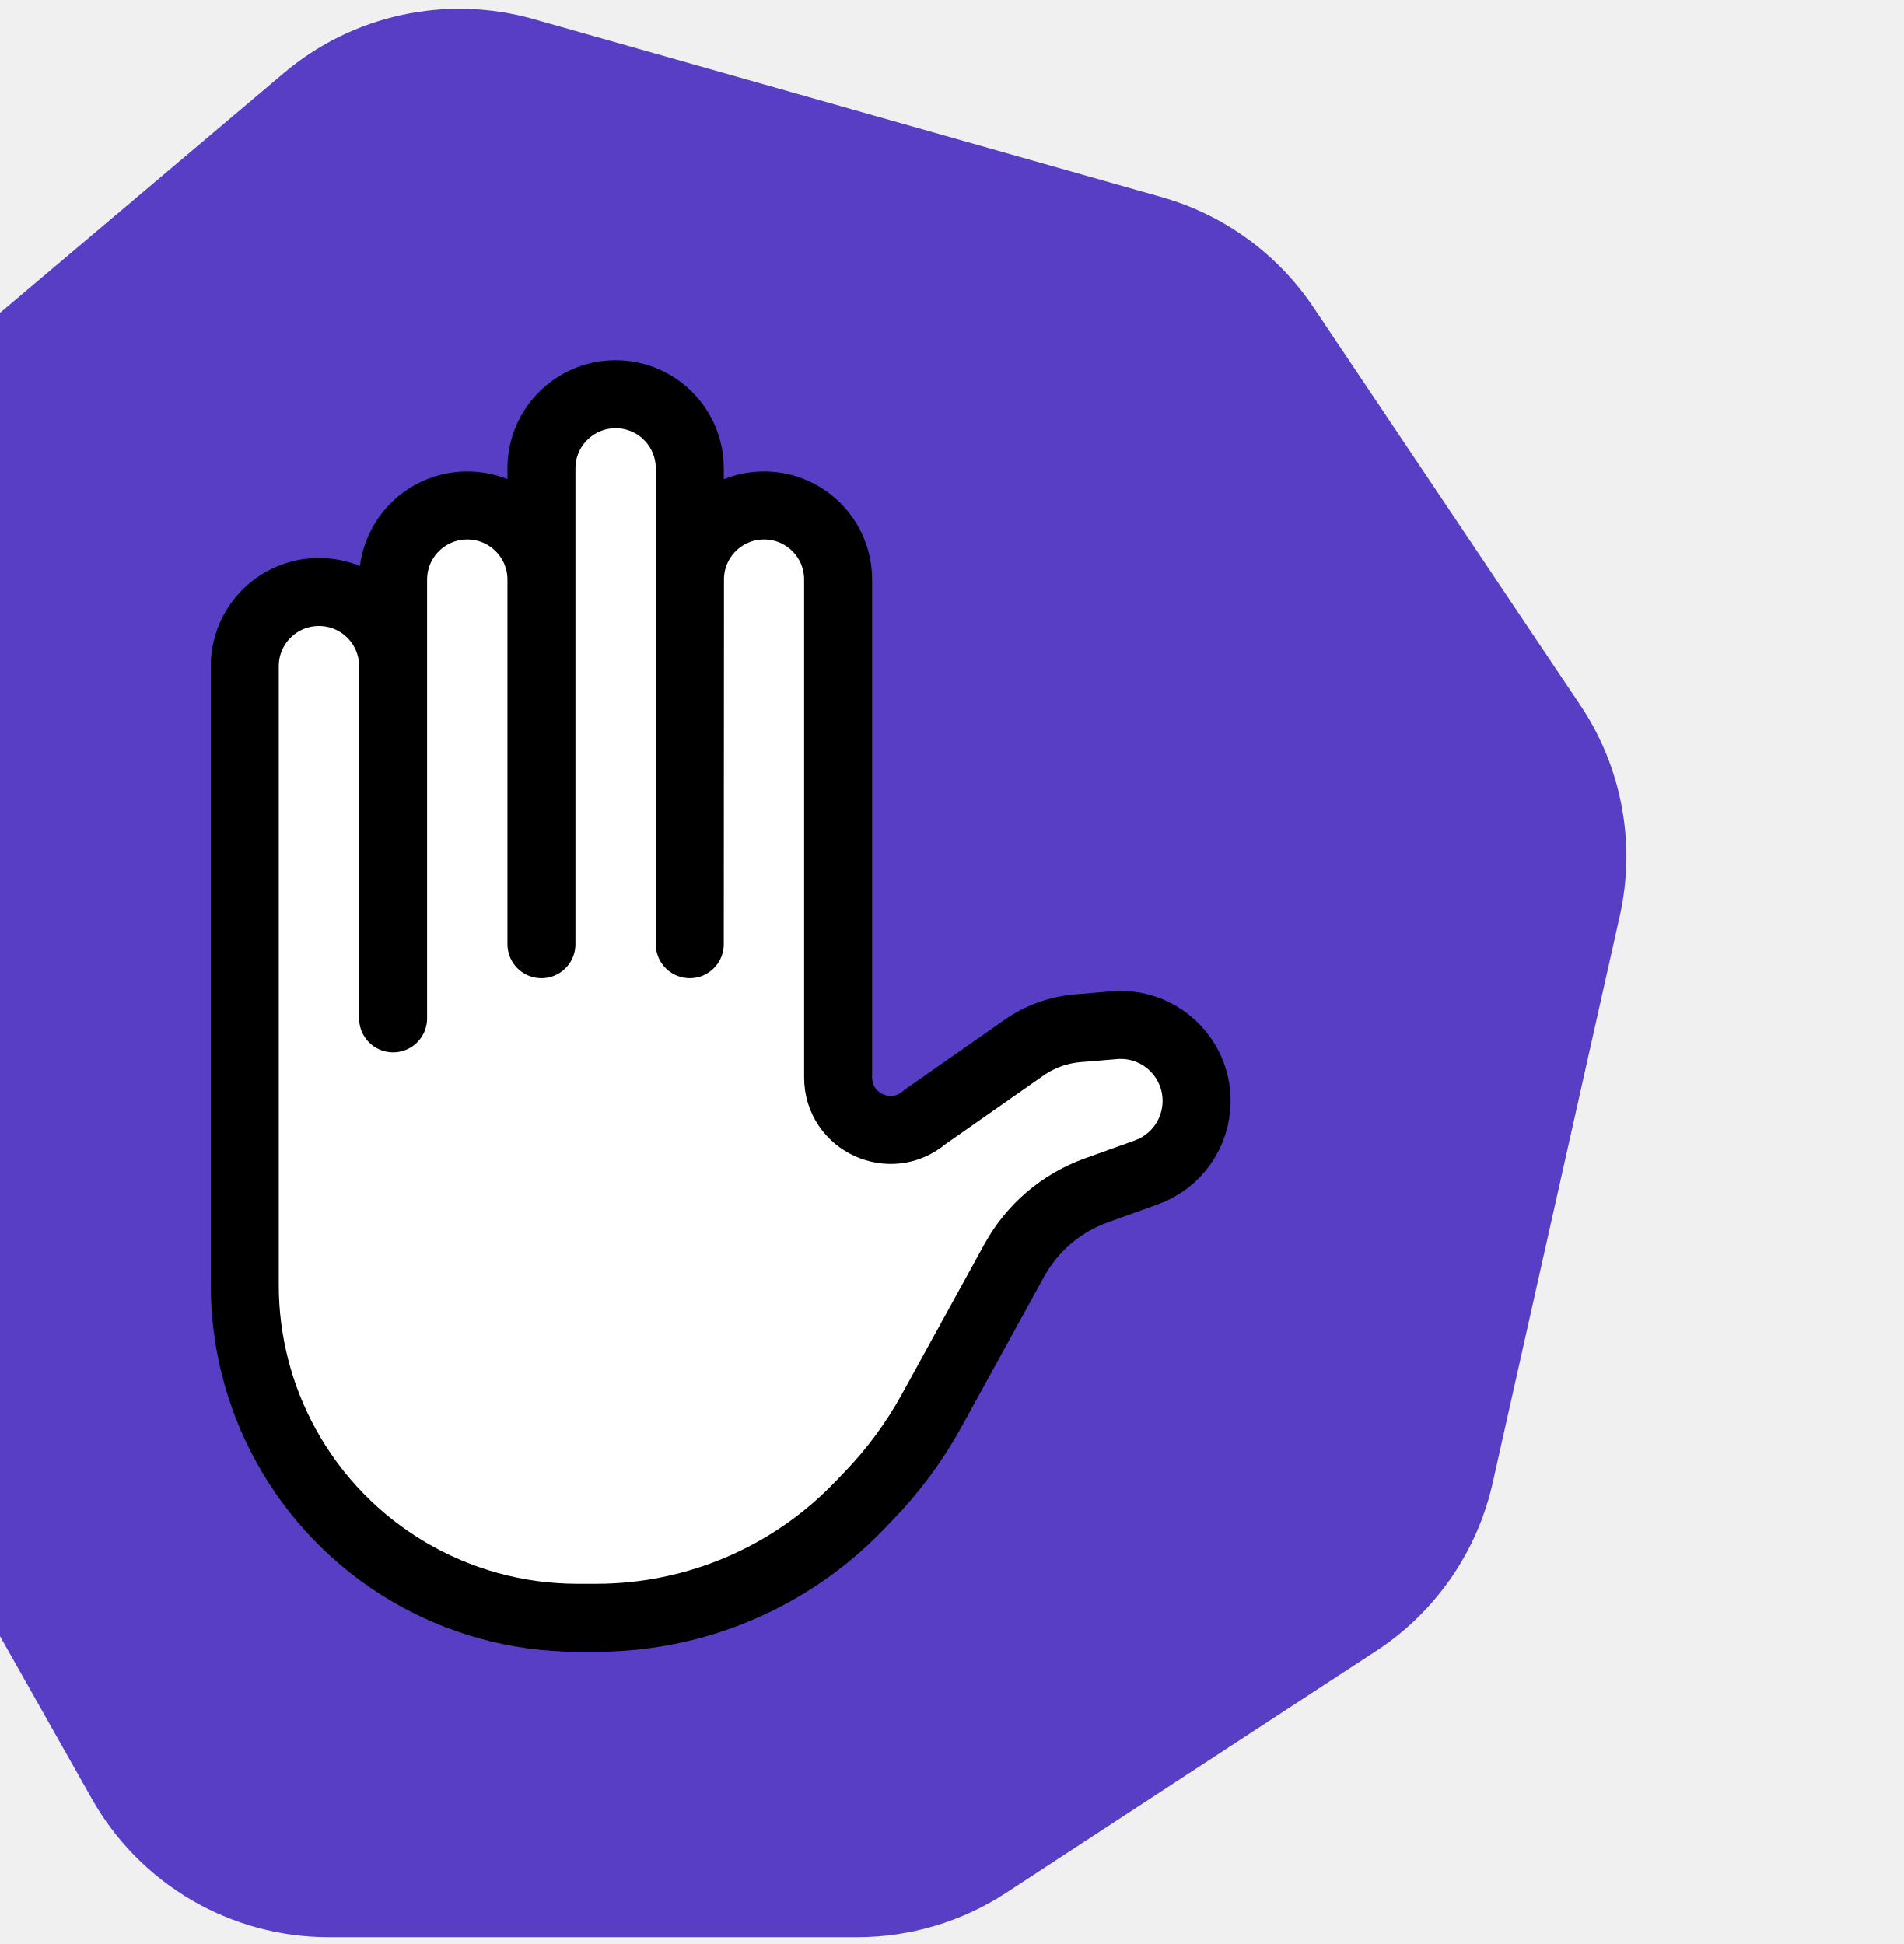
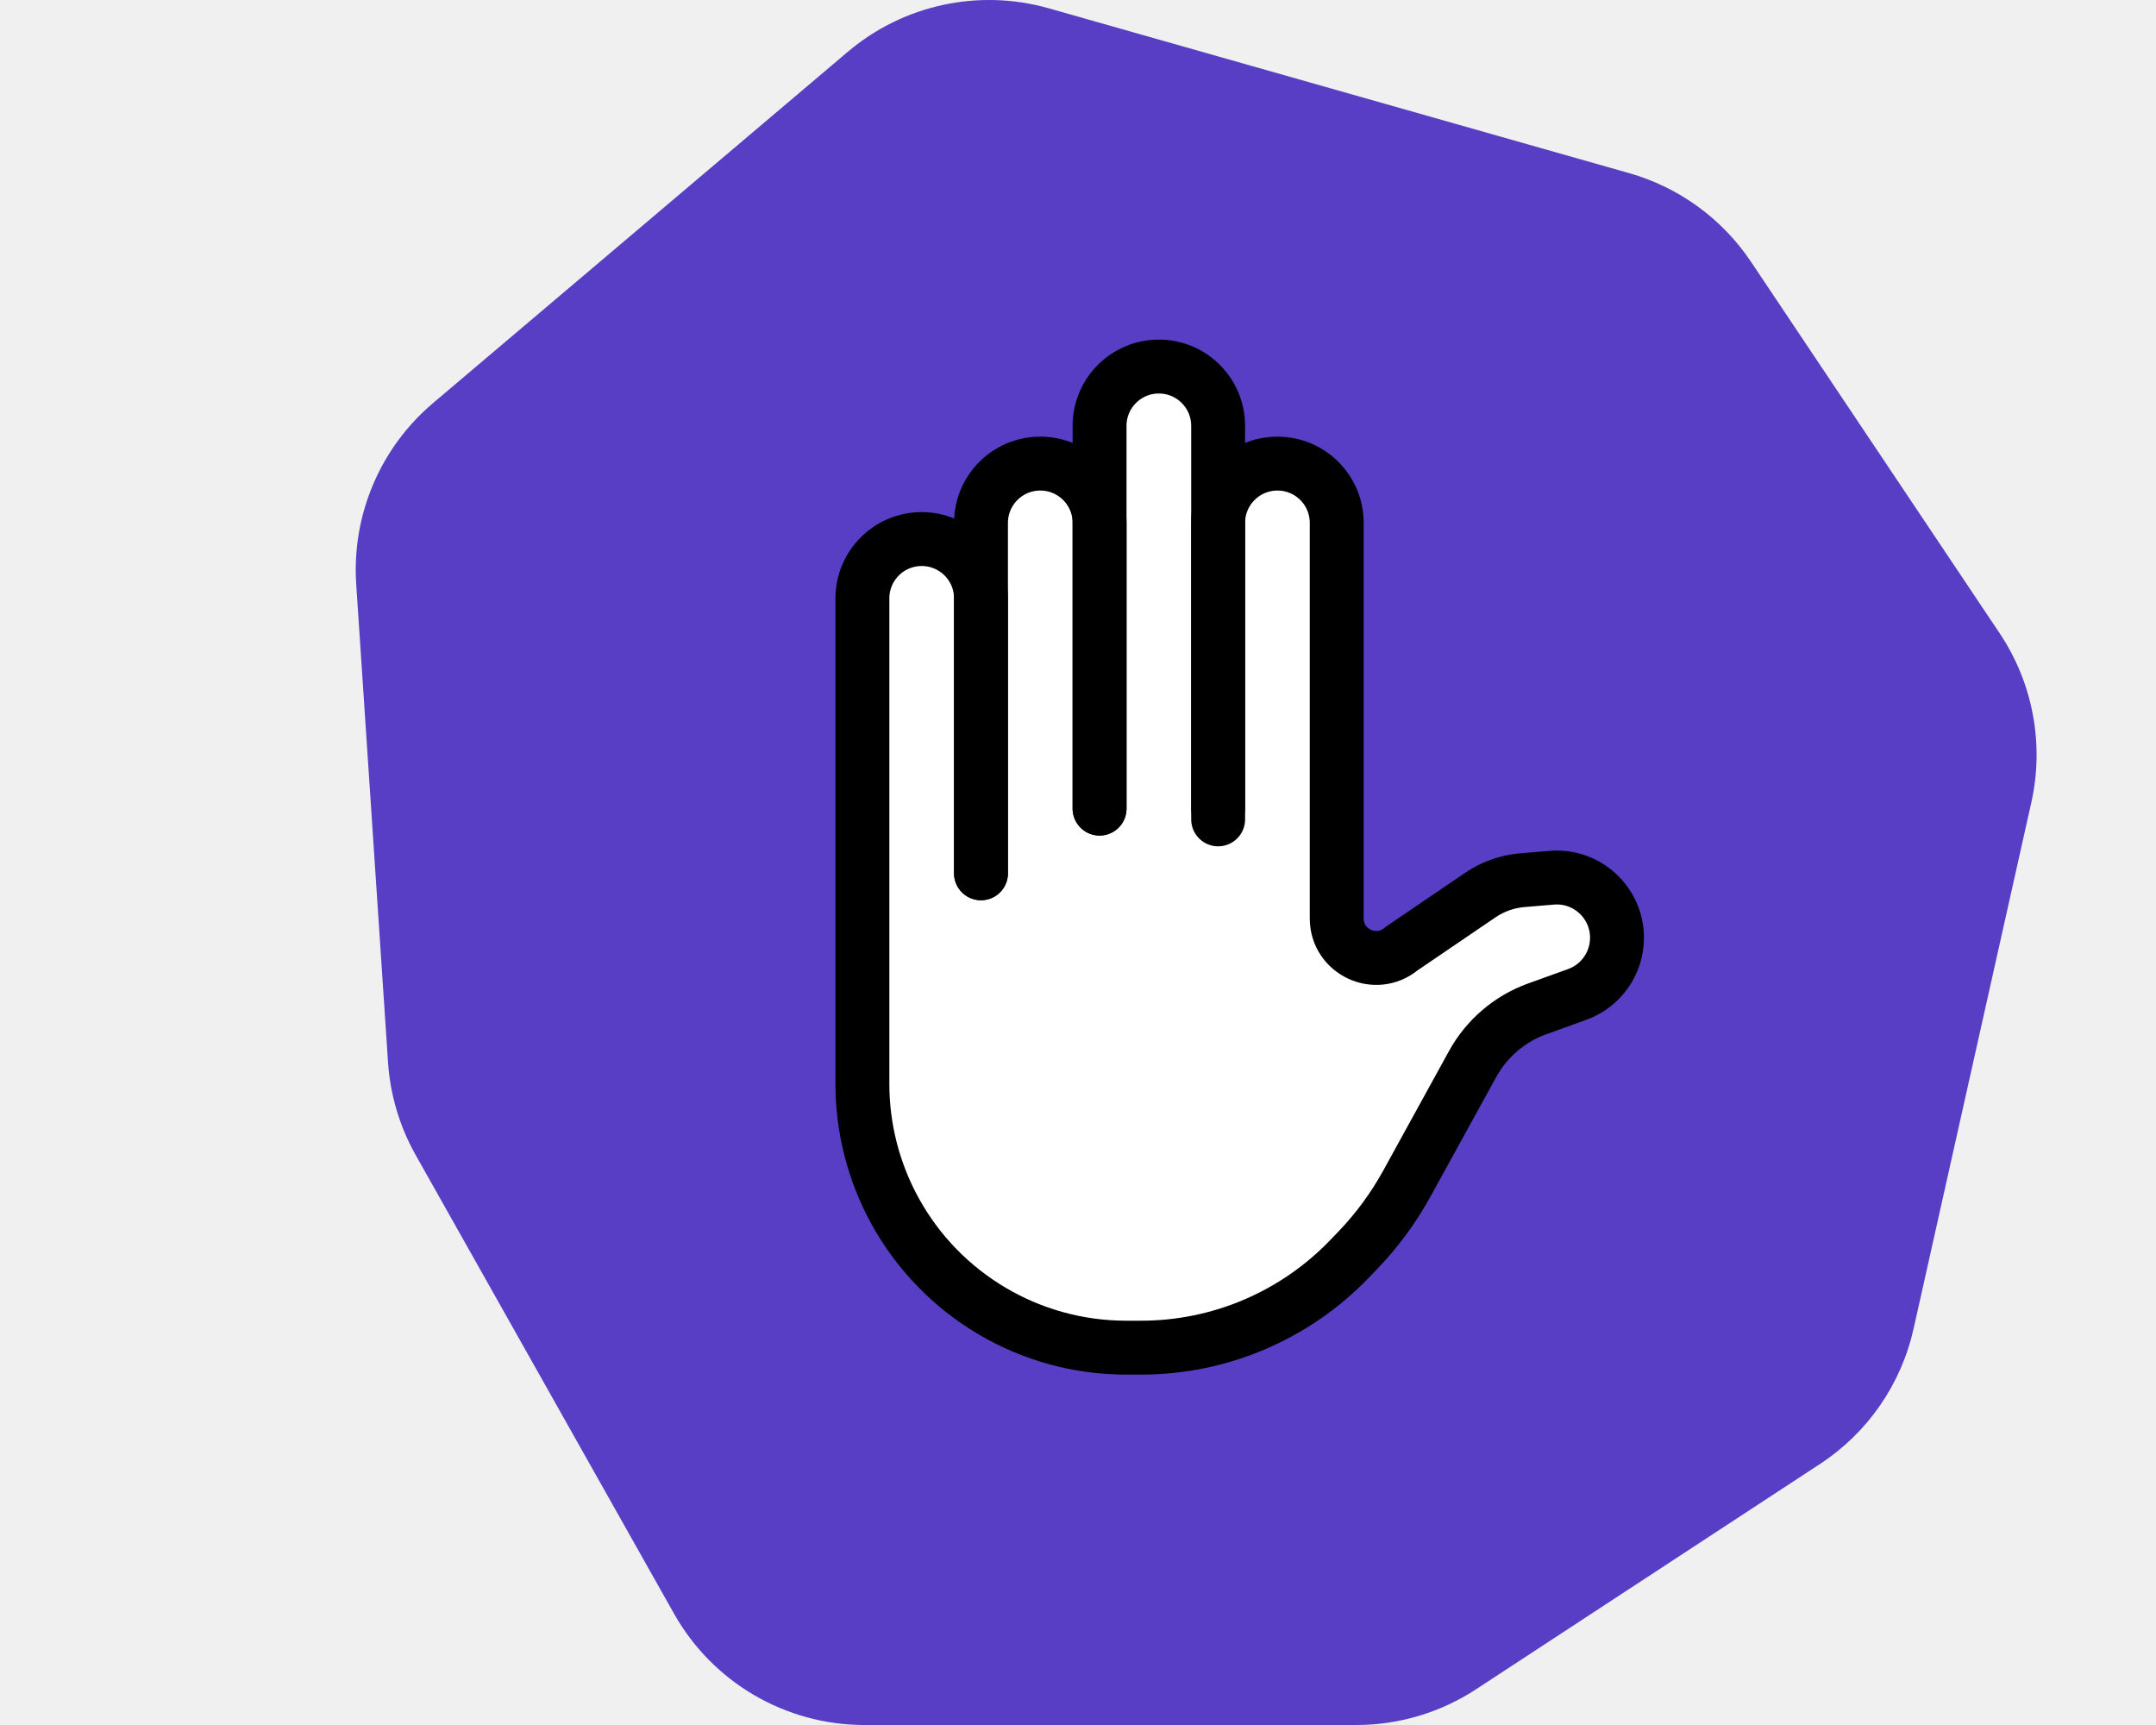
- <svg xmlns="http://www.w3.org/2000/svg" width="140" height="143" viewBox="20 0 140 143" fill="none">
-   <path d="M105.434 14.497L59.239 1.402C52.838 -0.412 45.954 1.075 40.873 5.371L8.216 32.977C3.364 37.079 0.749 43.242 1.172 49.581L3.697 87.462C3.897 90.449 4.764 93.354 6.235 95.961L26.76 132.33C30.307 138.614 36.963 142.5 44.178 142.5H83.042C86.93 142.5 90.733 141.367 93.987 139.239L121.205 121.443C125.562 118.594 128.637 114.158 129.776 109.078L139.122 67.38C140.321 62.03 139.271 56.421 136.217 51.867L116.59 22.6C113.95 18.662 109.996 15.79 105.434 14.497Z" fill="#573EC5" />
-   <path d="M38.001 48.999V94.534C38.001 98.656 39.042 102.712 41.029 106.324C45.328 114.142 53.544 119 62.466 119H63.856C71.15 119 78.13 116.028 83.186 110.77L83.943 109.982C85.731 108.123 87.266 106.037 88.509 103.777L94.602 92.699C95.913 90.315 98.049 88.491 100.609 87.569L104.305 86.239C106.522 85.441 108 83.338 108 80.981C108 77.712 105.206 75.141 101.948 75.413L99.262 75.637C97.84 75.755 96.475 76.249 95.306 77.067L88.001 82.181C85.5 84.325 81.637 82.548 81.637 79.254V42.629C81.637 39.62 79.198 37.181 76.19 37.181C73.183 37.181 70.744 39.618 70.743 42.625L70.728 69.454V34.454C70.728 31.442 68.286 29 65.273 29C62.261 29 59.819 31.442 59.819 34.454V42.636C59.819 39.623 57.377 37.181 54.364 37.181C51.352 37.181 48.91 39.623 48.91 42.636V48.999C48.91 45.987 46.468 43.545 43.455 43.545C40.443 43.545 38.001 45.987 38.001 48.999Z" fill="white" />
-   <path d="M48.91 74.909V48.999C48.91 45.987 46.468 43.545 43.455 43.545V43.545C40.443 43.545 38.001 45.987 38.001 48.999V94.534C38.001 98.656 39.042 102.712 41.029 106.324V106.324C45.328 114.142 53.544 119 62.466 119H63.856C71.15 119 78.13 116.028 83.186 110.77L83.943 109.982C85.731 108.123 87.266 106.037 88.509 103.777L94.602 92.699C95.913 90.315 98.049 88.491 100.609 87.569L104.305 86.239C106.522 85.441 108 83.338 108 80.981V80.981C108 77.712 105.206 75.141 101.948 75.413L99.262 75.637C97.84 75.755 96.475 76.249 95.306 77.067L88.001 82.181V82.181C85.5 84.325 81.637 82.548 81.637 79.254V42.629C81.637 39.62 79.198 37.181 76.19 37.181V37.181C73.183 37.181 70.744 39.618 70.743 42.625L70.728 69.454V34.454C70.728 31.442 68.286 29 65.273 29V29C62.261 29 59.819 31.442 59.819 34.454V69.454V42.636C59.819 39.623 57.377 37.181 54.364 37.181V37.181C51.352 37.181 48.91 39.623 48.91 42.636V74.909Z" stroke="black" stroke-width="5" stroke-linecap="round" stroke-linejoin="round" />
+ <svg xmlns="http://www.w3.org/2000/svg" width="200" height="160" viewBox="0 0 200 160" fill="none">
+   <path d="M151.123 16.058L97.288 0.771C90.791 -1.073 83.803 0.438 78.649 4.802L40.172 37.386C35.262 41.543 32.618 47.784 33.045 54.203L35.995 98.531C36.196 101.555 37.073 104.495 38.56 107.135L62.528 149.678C66.121 156.055 72.871 160 80.191 160H125.819C129.765 160 133.625 158.848 136.926 156.686L168.835 135.787C173.247 132.897 176.359 128.402 177.51 123.255L188.433 74.44C189.645 69.024 188.583 63.348 185.496 58.736L162.431 24.282C159.756 20.286 155.748 17.371 151.123 16.058Z" fill="#573EC5" />
+   <path d="M80.001 109L91 122.5L107.5 126.5L116.328 123.022C121.327 121.053 125.616 117.623 128.636 113.181L138.637 94.999L150 90.908L150.006 90.847C150.327 87.7 149.623 84.533 148 81.817H139.091L130 87.999H126L124 45.999L123.727 45.863C120.236 44.117 116.048 44.561 113 46.999V42.999L111.5 34.999H103.5L102 43.999L95.5 42.999C93.561 44.292 92.134 46.221 91.464 48.453L91 49.999H90.765C86.654 49.999 82.609 51.031 79 52.999L80.001 109Z" fill="white" />
+   <path d="M90.999 81V55.499C90.999 52.462 88.537 50 85.5 50V50C82.462 50 80 52.462 80 55.499V100.534C80 104.656 81.042 108.712 83.028 112.324V112.324C87.328 120.142 95.543 125 104.466 125H105.855C113.15 125 120.129 122.028 125.185 116.77L125.943 115.982C127.73 114.123 129.265 112.037 130.508 109.777L136.602 98.699C137.913 96.315 140.049 94.491 142.609 93.57L146.304 92.239C148.521 91.441 150 89.338 150 86.981V86.981C150 83.712 147.205 81.141 143.948 81.413L141.215 81.641C139.822 81.757 138.483 82.231 137.328 83.017L130 88V88C127.617 89.985 124 88.291 124 85.189V48.5C124 45.462 121.537 43 118.5 43V43C115.462 43 113 45.462 113 48.5V75" stroke="black" stroke-width="5" stroke-linecap="round" stroke-linejoin="round" />
+   <path d="M91.001 81V48.5C91.001 45.462 93.463 43 96.501 43V43C99.538 43 102.001 45.462 102.001 48.5V75" stroke="black" stroke-width="5" stroke-linecap="round" stroke-linejoin="round" />
+   <path d="M102 74.999V39.499C102 36.462 104.462 33.999 107.5 33.999V33.999C110.538 33.999 113 36.462 113 39.499V75.999" stroke="black" stroke-width="5" stroke-linecap="round" stroke-linejoin="round" />
</svg>
